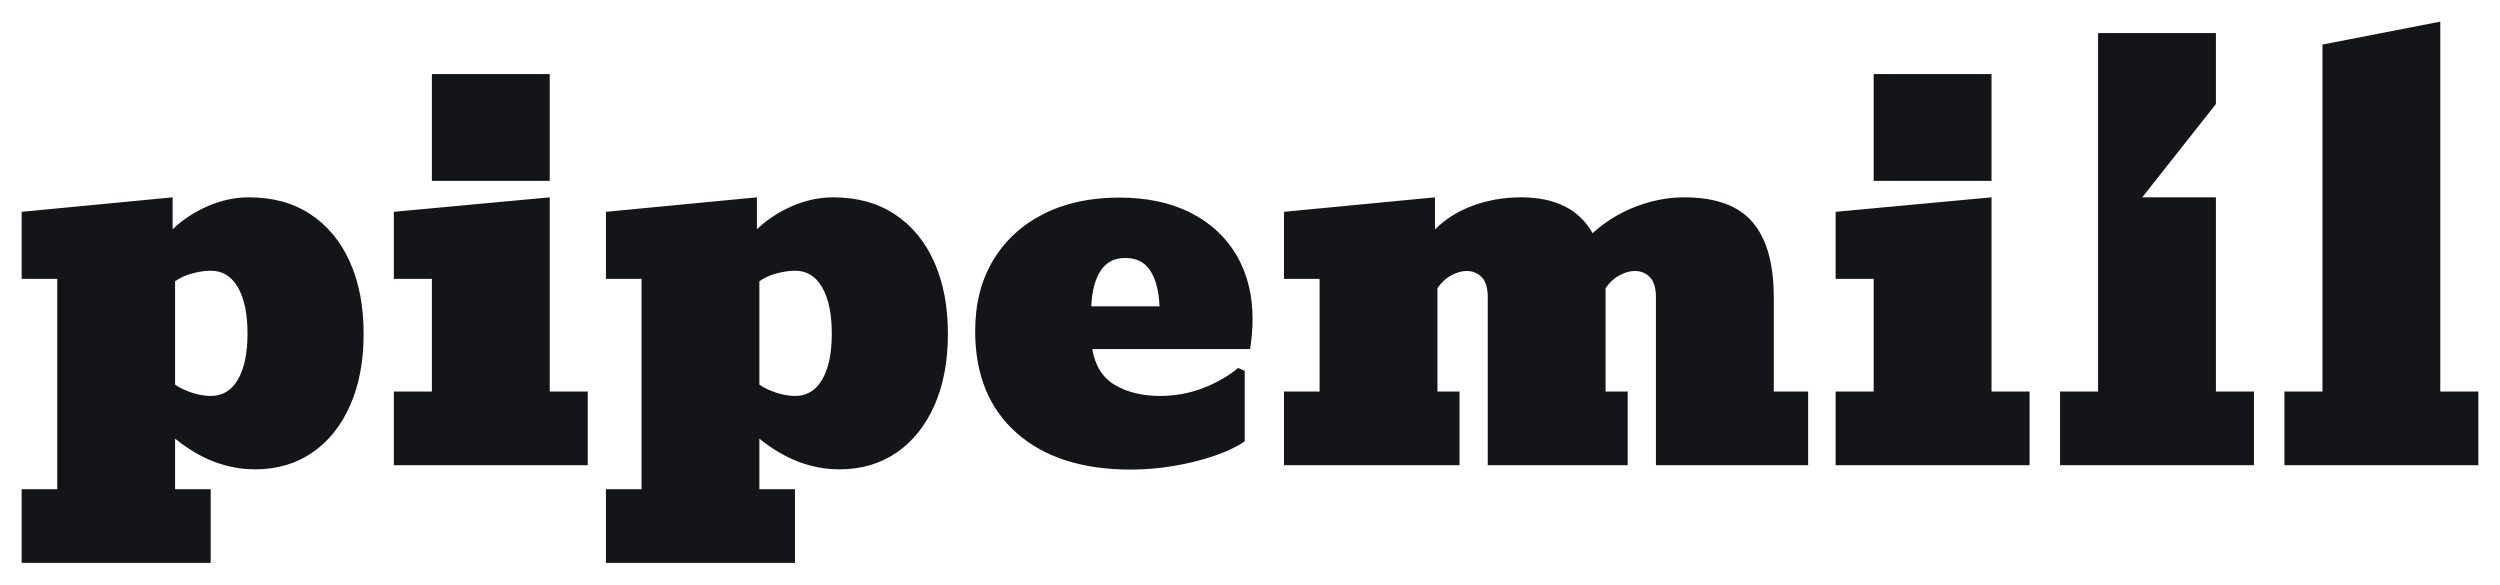
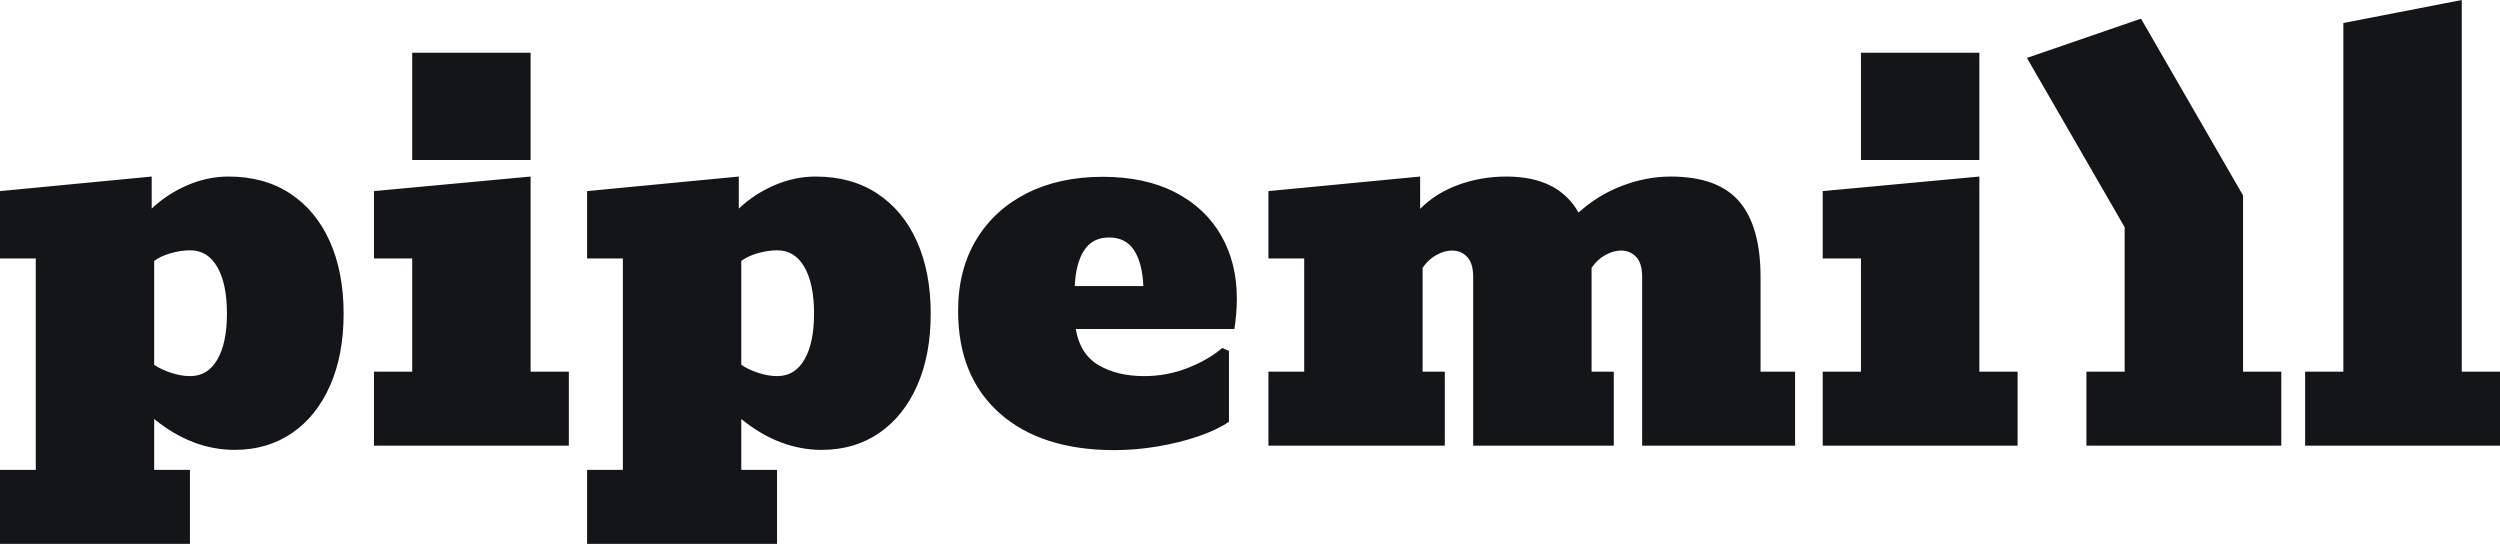
- <svg xmlns="http://www.w3.org/2000/svg" viewBox="-46.2 -1894.8 10183.4 2381.0">
-   <path fill="#141519" d="M42 398L42 98L187 98L187 -759L42 -759L42 -1032L657 -1091L657 -961Q719 -1020 801 -1055.5Q883 -1091 968 -1091Q1114 -1091 1218.5 -1022Q1323 -953 1379 -828Q1435 -703 1435 -535Q1435 -368 1380 -243.5Q1325 -119 1225.5 -51Q1126 17 993 17Q821 17 667 -108L667 98L812 98L812 398ZM813 -282Q884 -282 923 -349Q962 -416 962 -536Q962 -656 923 -724Q884 -792 813 -792Q776 -792 735 -780.5Q694 -769 667 -749L667 -328Q694 -309 735 -295.5Q776 -282 813 -282ZM1558 0L1558 -300L1713 -300L1713 -759L1558 -759L1558 -1032L2193 -1091L2193 -300L2348 -300L2348 0ZM1713 -1593L2193 -1593L2193 -1158L1713 -1158ZM2422 398L2422 98L2567 98L2567 -759L2422 -759L2422 -1032L3037 -1091L3037 -961Q3099 -1020 3181 -1055.5Q3263 -1091 3348 -1091Q3494 -1091 3598.5 -1022Q3703 -953 3759 -828Q3815 -703 3815 -535Q3815 -368 3760 -243.5Q3705 -119 3605.5 -51Q3506 17 3373 17Q3201 17 3047 -108L3047 98L3192 98L3192 398ZM3193 -282Q3264 -282 3303 -349Q3342 -416 3342 -536Q3342 -656 3303 -724Q3264 -792 3193 -792Q3156 -792 3115 -780.5Q3074 -769 3047 -749L3047 -328Q3074 -309 3115 -295.5Q3156 -282 3193 -282ZM4560 18Q4263 18 4094.5 -131.5Q3926 -281 3926 -546Q3926 -713 3999.5 -835Q4073 -957 4205 -1023.5Q4337 -1090 4512 -1090Q4683 -1090 4805 -1027.5Q4927 -965 4991.5 -853.5Q5056 -742 5056 -596Q5056 -562 5053 -530.5Q5050 -499 5046 -473L4403 -473Q4420 -371 4495.5 -326.5Q4571 -282 4680 -282Q4772 -282 4855.5 -314.5Q4939 -347 4997 -396L5024 -384L5024 -97Q4976 -64 4900 -38Q4824 -12 4735.5 3Q4647 18 4560 18ZM4538 -844Q4471 -844 4437 -792Q4403 -740 4399 -647L4677 -647Q4673 -740 4639.5 -792Q4606 -844 4538 -844ZM5184 0L5184 -300L5329 -300L5329 -759L5184 -759L5184 -1032L5799 -1091L5799 -960Q5861 -1023 5953 -1057Q6045 -1091 6149 -1091Q6359 -1091 6441 -945Q6518 -1015 6616.5 -1053Q6715 -1091 6814 -1091Q7006 -1091 7092.5 -990Q7179 -889 7179 -684L7179 -300L7319 -300L7319 0L6699 0L6699 -684Q6699 -740 6674.5 -765.5Q6650 -791 6613 -791Q6583 -791 6550 -773Q6517 -755 6494 -721L6494 -300L6584 -300L6584 0L6014 0L6014 -684Q6014 -740 5989.5 -765.5Q5965 -791 5928 -791Q5898 -791 5865 -773Q5832 -755 5809 -721L5809 -300L5899 -300L5899 0ZM7431 0L7431 -300L7586 -300L7586 -759L7431 -759L7431 -1032L8066 -1091L8066 -300L8221 -300L8221 0ZM7586 -1593L8066 -1593L8066 -1158L7586 -1158ZM8345 0L8345 -300L8500 -300L8500 -1760L8980 -1760L8980 -1471L8680 -1091L8980 -1091L8980 -300L9135 -300L9135 0ZM9259 0L9259 -300L9414 -300L9414 -1091L9414 -1713.3L9894 -1806.7L9894 -1091L9894 -300L10049 -300L10049 0Z" />
+ <svg xmlns="http://www.w3.org/2000/svg" viewBox="0 0 10134.6 2204.7">
+   <path fill="#141519" d="M0 2204.7L0 1904.7L145 1904.7L145 1047.7L0 1047.7L0 774.7L615 715.7L615 845.7Q677 786.7 759 751.2Q841 715.7 926 715.7Q1072 715.7 1176.5 784.7Q1281 853.7 1337 978.7Q1393 1103.7 1393 1271.7Q1393 1438.7 1338 1563.2Q1283 1687.7 1183.5 1755.7Q1084 1823.7 951 1823.7Q779 1823.7 625 1698.7L625 1904.7L770 1904.7L770 2204.7ZM771 1524.7Q842 1524.7 881 1457.7Q920 1390.7 920 1270.7Q920 1150.7 881 1082.7Q842 1014.7 771 1014.7Q734 1014.7 693 1026.2Q652 1037.7 625 1057.7L625 1478.7Q652 1497.7 693 1511.2Q734 1524.7 771 1524.7ZM1516 1806.7L1516 1506.7L1671 1506.7L1671 1047.7L1516 1047.7L1516 774.7L2151 715.7L2151 1506.7L2306 1506.7L2306 1806.7ZM1671 213.7L2151 213.7L2151 648.7L1671 648.7ZM2380 2204.7L2380 1904.7L2525 1904.7L2525 1047.7L2380 1047.7L2380 774.7L2995 715.7L2995 845.7Q3057 786.7 3139 751.2Q3221 715.7 3306 715.7Q3452 715.7 3556.5 784.7Q3661 853.7 3717 978.7Q3773 1103.7 3773 1271.7Q3773 1438.7 3718 1563.2Q3663 1687.7 3563.5 1755.7Q3464 1823.7 3331 1823.7Q3159 1823.7 3005 1698.7L3005 1904.7L3150 1904.7L3150 2204.7ZM3151 1524.7Q3222 1524.7 3261 1457.7Q3300 1390.7 3300 1270.7Q3300 1150.7 3261 1082.7Q3222 1014.7 3151 1014.7Q3114 1014.7 3073 1026.2Q3032 1037.7 3005 1057.7L3005 1478.7Q3032 1497.7 3073 1511.2Q3114 1524.7 3151 1524.7ZM4518 1824.7Q4221 1824.7 4052.5 1675.2Q3884 1525.7 3884 1260.7Q3884 1093.7 3957.5 971.7Q4031 849.7 4163 783.2Q4295 716.7 4470 716.7Q4641 716.7 4763 779.2Q4885 841.7 4949.5 953.2Q5014 1064.7 5014 1210.7Q5014 1244.7 5011 1276.2Q5008 1307.7 5004 1333.7L4361 1333.7Q4378 1435.7 4453.5 1480.2Q4529 1524.7 4638 1524.7Q4730 1524.7 4813.5 1492.2Q4897 1459.7 4955 1410.7L4982 1422.7L4982 1709.7Q4934 1742.7 4858 1768.7Q4782 1794.7 4693.5 1809.7Q4605 1824.7 4518 1824.7ZM4496 962.7Q4429 962.7 4395 1014.7Q4361 1066.7 4357 1159.7L4635 1159.7Q4631 1066.7 4597.5 1014.7Q4564 962.7 4496 962.7ZM5142 1806.7L5142 1506.7L5287 1506.7L5287 1047.7L5142 1047.7L5142 774.7L5757 715.7L5757 846.7Q5819 783.7 5911 749.7Q6003 715.7 6107 715.7Q6317 715.7 6399 861.7Q6476 791.7 6574.5 753.7Q6673 715.7 6772 715.7Q6964 715.7 7050.5 816.7Q7137 917.7 7137 1122.7L7137 1506.7L7277 1506.7L7277 1806.7L6657 1806.7L6657 1122.7Q6657 1066.7 6632.5 1041.2Q6608 1015.7 6571 1015.7Q6541 1015.7 6508 1033.7Q6475 1051.7 6452 1085.7L6452 1506.7L6542 1506.7L6542 1806.7L5972 1806.7L5972 1122.7Q5972 1066.7 5947.5 1041.2Q5923 1015.7 5886 1015.7Q5856 1015.7 5823 1033.7Q5790 1051.7 5767 1085.7L5767 1506.7L5857 1506.7L5857 1806.7ZM7389 1806.7L7389 1506.7L7544 1506.7L7544 1047.7L7389 1047.7L7389 774.7L8024 715.7L8024 1506.7L8179 1506.7L8179 1806.7ZM7544 213.7L8024 213.7L8024 648.7L7544 648.7ZM8458 1806.7L8458 1506.7L8613 1506.7L8613 921L8216.8 234.8L8679.2 75.6L9093 792.3L9093 1506.7L9248 1506.7L9248 1806.7ZM9344.6 1806.7L9344.6 1506.7L9499.6 1506.7L9499.6 715.7L9499.6 93.3L9979.6 0L9979.6 715.7L9979.6 1506.7L10134.6 1506.7L10134.6 1806.7Z" />
</svg>
